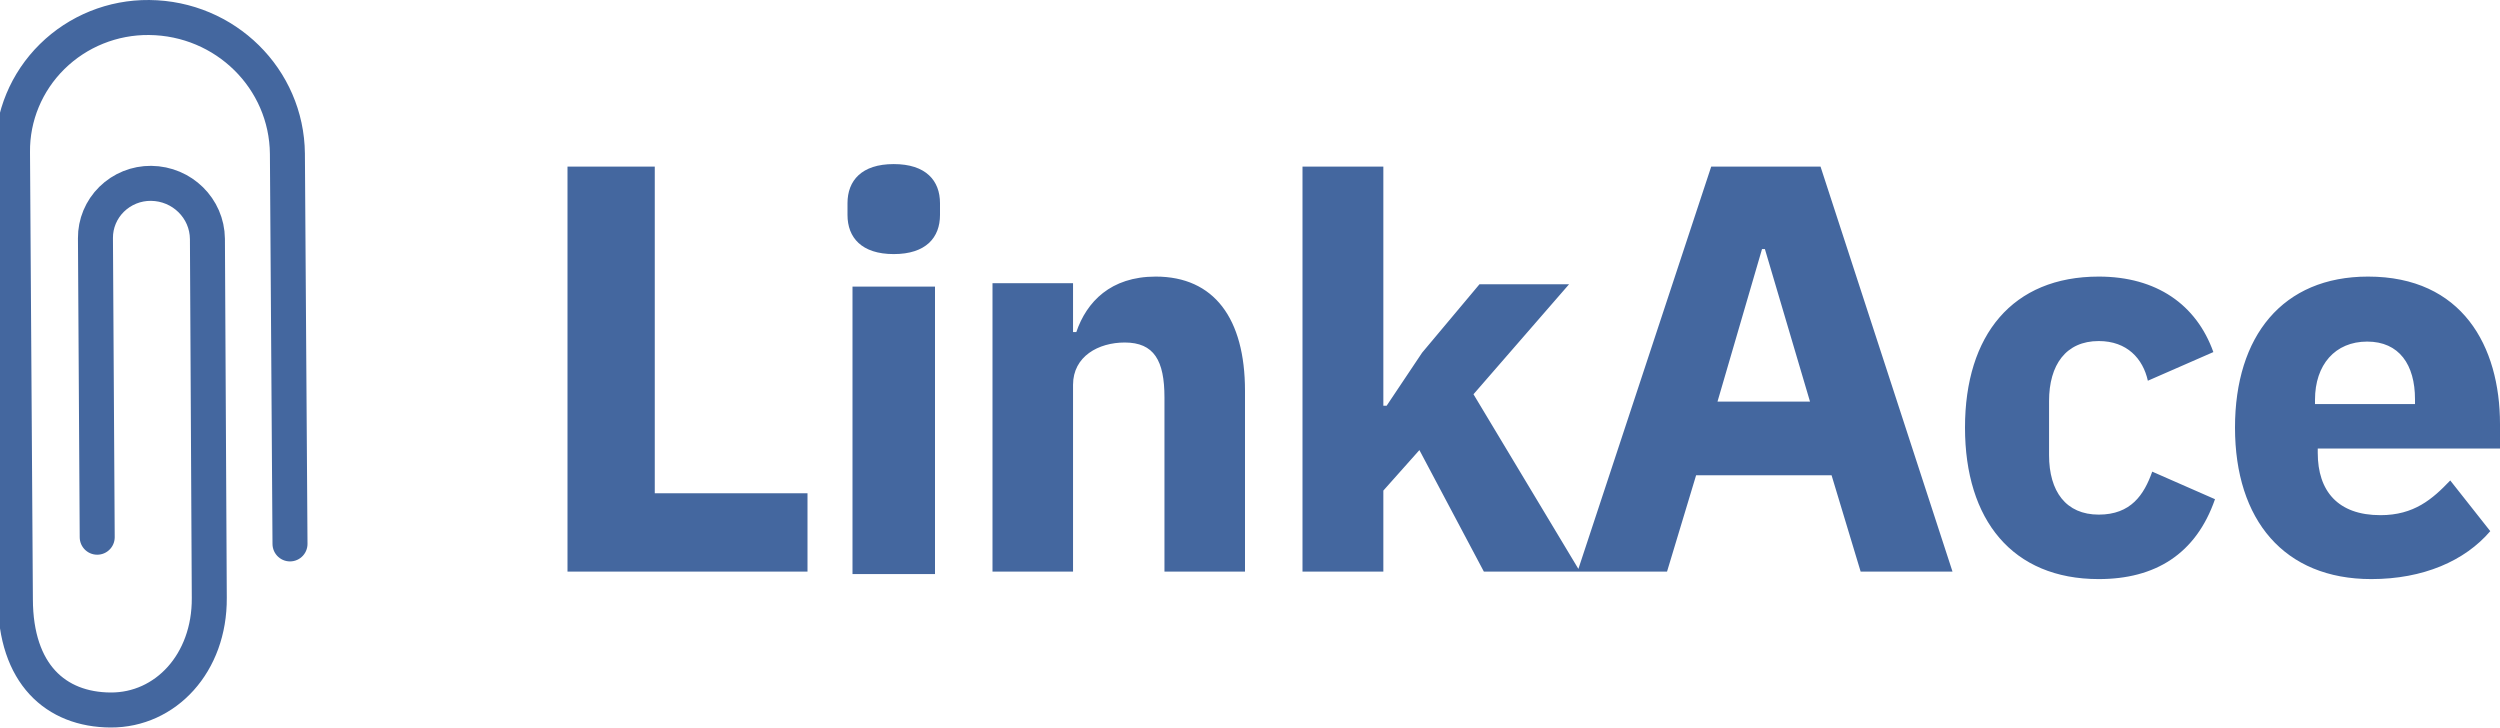
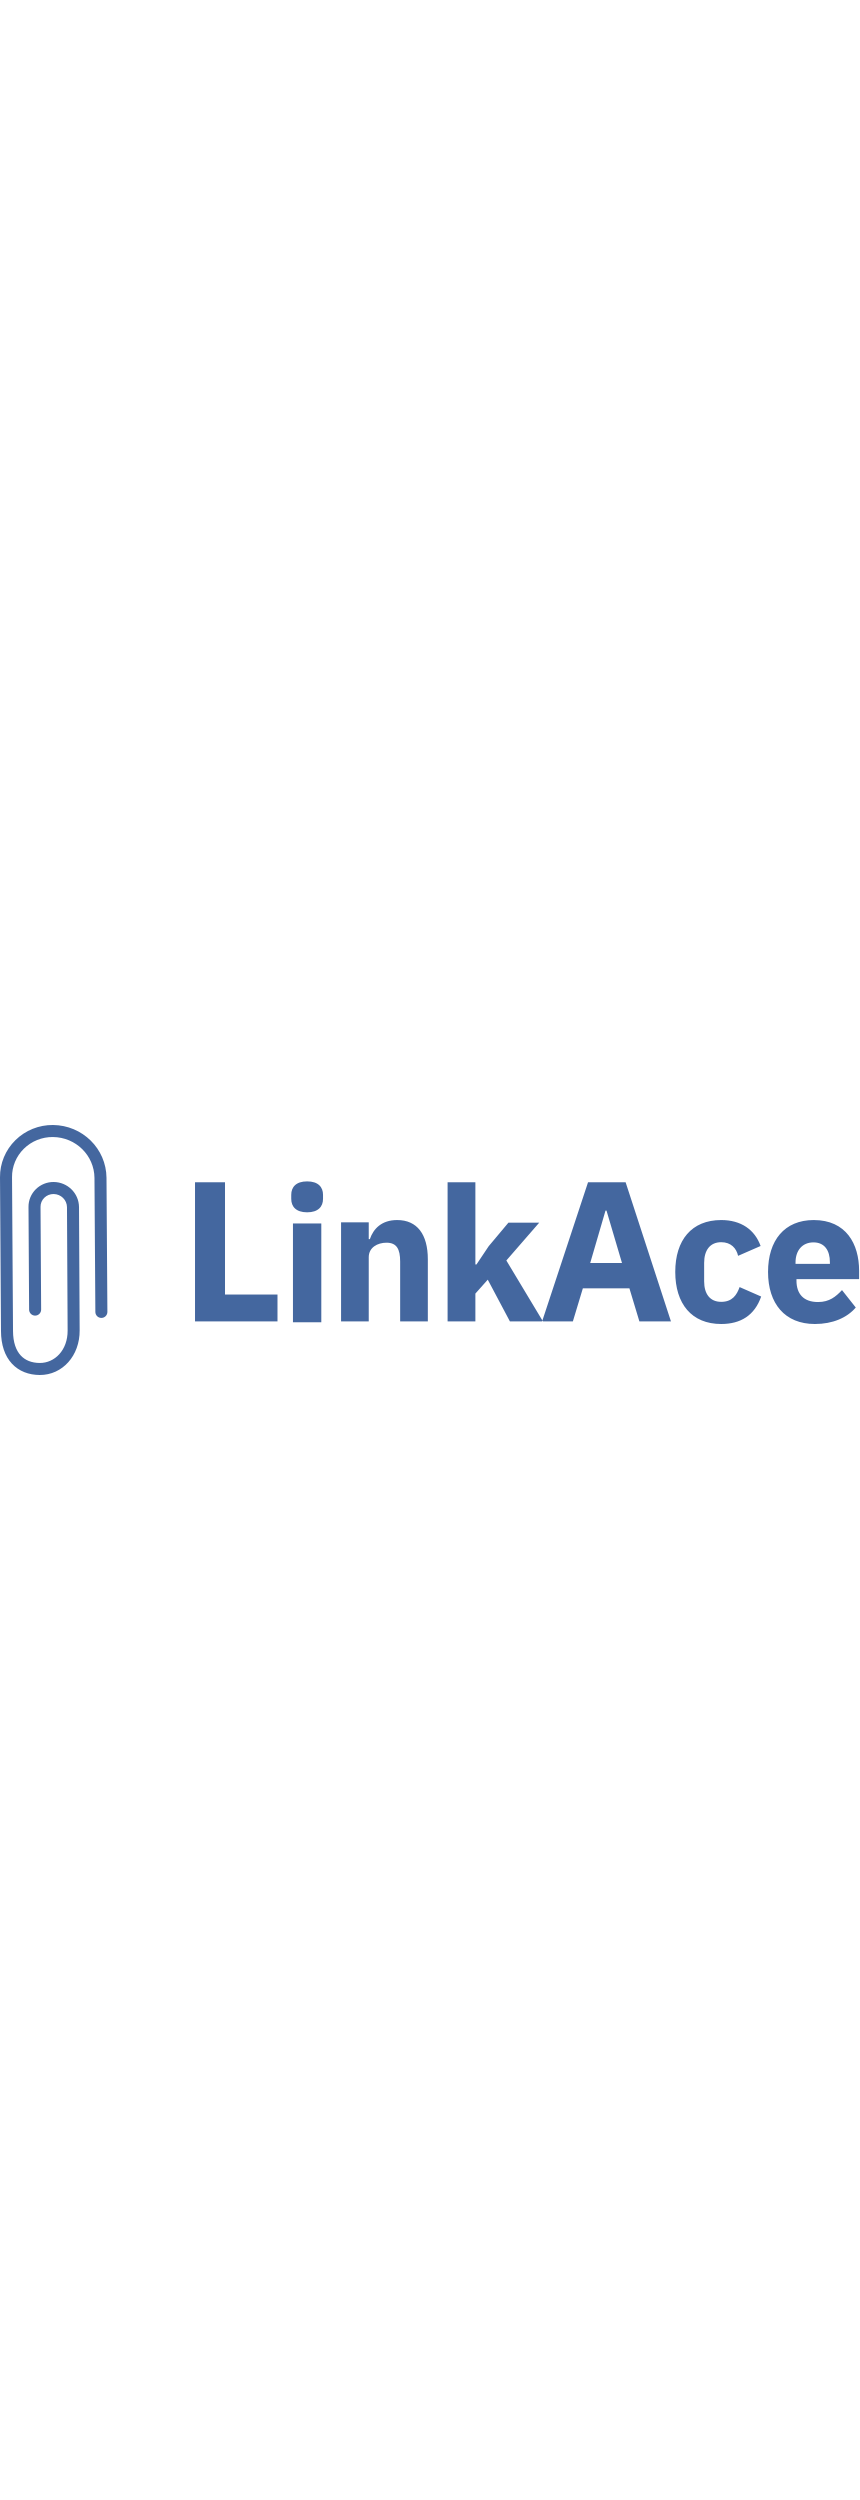
- <svg xmlns="http://www.w3.org/2000/svg" class="linkace-logo svg" width="1000" height="291" viewBox="0 0 1000 291">
-   <g fill="none" fill-rule="evenodd">
-     <path class="svg-path" d="M323 228.634v-31.332h-61.09V66.634H227v162h96zm34.5-127c12.907 0 18.5-6.643 18.5-15.643v-4.714c0-9-5.593-15.643-18.5-15.643S339 72.277 339 81.277v4.714c0 9 5.593 15.643 18.5 15.643zm16.5 128v-115h-33v115h33zm55.216-1v-74.711c0-11.427 10.23-16.92 20.678-16.92 11.755 0 15.89 7.251 15.89 21.974v69.657H498V156.34c0-29.006-12.407-45.706-35.698-45.706-18.067 0-27.645 10.108-31.78 22.194h-1.306V113.27H397v115.363h32.216zm124.123 0v-32.4l14.42-16.2 25.784 48.6H632l-42.608-70.93 38.238-44.002h-35.835l-22.943 27.364-14.202 21.236h-1.311V66.634H521v162h32.339zm113.475 0l11.628-38.527h54.186l11.628 38.527H781l-52.79-162h-43.722l-53.488 162h35.814zm57.186-68h-37l17.806-61h1.156l18.038 61zm115.493 71c22.49 0 38.865-9.918 46.507-31.958l-25.11-11.02c-3.274 9.257-8.514 17.191-21.397 17.191-13.1 0-19.869-9.257-19.869-23.803v-21.6c0-14.546 6.769-24.023 19.87-24.023 11.353 0 17.685 7.053 19.65 15.869l26.201-11.461c-6.769-18.955-22.707-30.195-45.852-30.195-34.497 0-53.493 23.362-53.493 60.39 0 37.027 18.996 60.61 53.493 60.61zm109.021 0c20.768 0 37.425-7.273 47.592-19.175l-16.008-20.277c-7.139 7.494-14.494 13.885-27.906 13.885-17.09 0-25.094-9.697-25.094-24.905V179.4H1000v-9.698c0-31.297-15.143-59.067-52.784-59.067-34.18 0-53.216 23.803-53.216 60.39 0 37.027 19.686 60.61 54.514 60.61zm17.486-70h-40v-1.724c0-14.009 8.043-23.276 20.87-23.276 12.826 0 19.13 9.267 19.13 23.06v1.94z" fill="#44679F" fill-rule="nonzero" />
-     <path class="svg-stroke" d="M38.885 214.884L38.18 95.276c-.054-5.822 2.279-11.433 6.468-15.562a22.23 22.23 0 0115.791-6.375h0c12.408.133 22.396 9.977 22.531 22.205l.746 143.63C83.894 265.27 66.22 284.116 44.243 284c-21.978-.118-38.03-14.428-38.088-44.286L5.003 60.858c-.15-14.299 5.57-28.084 15.86-38.224C31.154 12.493 45.142 6.856 59.65 7.003h0c30.482.276 55.033 24.471 55.313 54.511L116 217.566" stroke="#44679F" stroke-width="14" stroke-linecap="round" />
-   </g>
+ <svg xmlns="http://www.w3.org/2000/svg" width="100" height="291" viewBox="0 0 1000 291" fill="none">
+   <path fill-rule="evenodd" clip-rule="evenodd" d="M376 85.991C376 94.991 370.407 101.634 357.5 101.634C344.593 101.634 339 94.991 339 85.991V81.277C339 72.277 344.593 65.634 357.5 65.634C370.407 65.634 376 72.277 376 81.277V85.991ZM323 197.302V228.634H227V66.634H261.909V197.302H323ZM374 229.634V114.634H341V229.634H374ZM429.216 153.923V228.634H397V113.271H429.216V132.828H430.522C434.657 120.742 444.235 110.634 462.302 110.634C485.593 110.634 498 127.334 498 156.34V228.634H465.784V158.977C465.784 144.254 461.649 137.003 449.894 137.003C439.446 137.003 429.216 142.496 429.216 153.923ZM553.339 228.634V196.234L567.76 180.034L593.543 228.634H631L631.355 227.56L632 228.634H666.814L678.442 190.107H732.628L744.256 228.634H781L728.209 66.634H684.488L631.355 227.56L589.392 157.704L627.63 113.702H591.795L568.852 141.066L554.65 162.302H553.339V66.634H521V228.634H553.339ZM724 160.634H687L704.806 99.634H705.962L724 160.634ZM886 199.676C878.358 221.716 861.983 231.634 839.493 231.634C804.996 231.634 786 208.051 786 171.024C786 133.996 804.996 110.634 839.493 110.634C862.638 110.634 878.576 121.874 885.345 140.829L859.144 152.29C857.179 143.474 850.847 136.421 839.493 136.421C826.393 136.421 819.624 145.898 819.624 160.445V182.044C819.624 196.59 826.393 205.847 839.493 205.847C852.376 205.847 857.616 197.913 860.891 188.656L886 199.676ZM948.514 231.634C969.282 231.634 985.939 224.361 996.106 212.459L980.098 192.182C972.959 199.676 965.604 206.067 952.192 206.067C935.102 206.067 927.098 196.37 927.098 181.162V179.399H1000V169.701C1000 138.404 984.857 110.634 947.216 110.634C913.037 110.634 894 134.437 894 171.024C894 208.051 913.686 231.634 948.514 231.634ZM926 161.634H966V159.694C966 145.901 959.696 136.634 946.87 136.634C934.043 136.634 926 145.901 926 159.91V161.634Z" fill="#44679F" />
+   <path fill-rule="evenodd" clip-rule="evenodd" d="M61.579 14.002C48.924 13.874 36.733 18.793 27.777 27.619C18.824 36.442 13.873 48.407 14.002 60.785L14.003 60.799L15.155 239.685L15.155 239.7C15.182 253.414 18.867 262.573 24.121 268.259C29.326 273.893 36.836 276.949 46.28 277C63.671 277.092 78.872 262.145 78.715 239.221L77.97 95.621C77.97 95.615 77.97 95.608 77.97 95.602C77.867 87.285 71.055 80.436 62.37 80.339C58.316 80.304 54.418 81.884 51.561 84.7C48.706 87.513 47.143 91.308 47.178 95.212L47.178 95.223L47.885 214.842C47.908 218.708 44.792 221.861 40.926 221.884C37.061 221.906 33.908 218.791 33.885 214.925L33.179 95.34C33.179 95.336 33.179 95.332 33.179 95.328C33.111 87.591 36.212 80.17 41.734 74.728C47.255 69.287 54.742 66.27 62.501 66.339L62.514 66.339C78.633 66.513 91.79 79.339 91.969 95.466L91.969 95.487L92.715 239.125C92.715 239.127 92.715 239.129 92.715 239.131C92.913 268.401 72.768 291.141 46.205 290.999C33.672 290.933 22.167 286.775 13.838 277.76C5.559 268.8 1.19 255.88 1.155 239.744C1.155 239.738 1.155 239.733 1.155 239.728L0.003 60.931C0.003 60.926 0.003 60.921 0.003 60.916C-0.162 44.701 6.326 29.103 17.95 17.648C29.573 6.194 45.355 -0.162 61.717 0.003C95.919 0.315 123.646 27.501 123.963 61.449L123.963 61.459L125 217.52C125.026 221.386 121.912 224.54 118.046 224.566C114.181 224.592 111.026 221.479 111 217.613L109.964 61.58C109.964 61.576 109.964 61.573 109.964 61.57C109.715 35.443 88.343 14.245 61.587 14.002L61.579 14.002Z" fill="#44679F" />
</svg>
